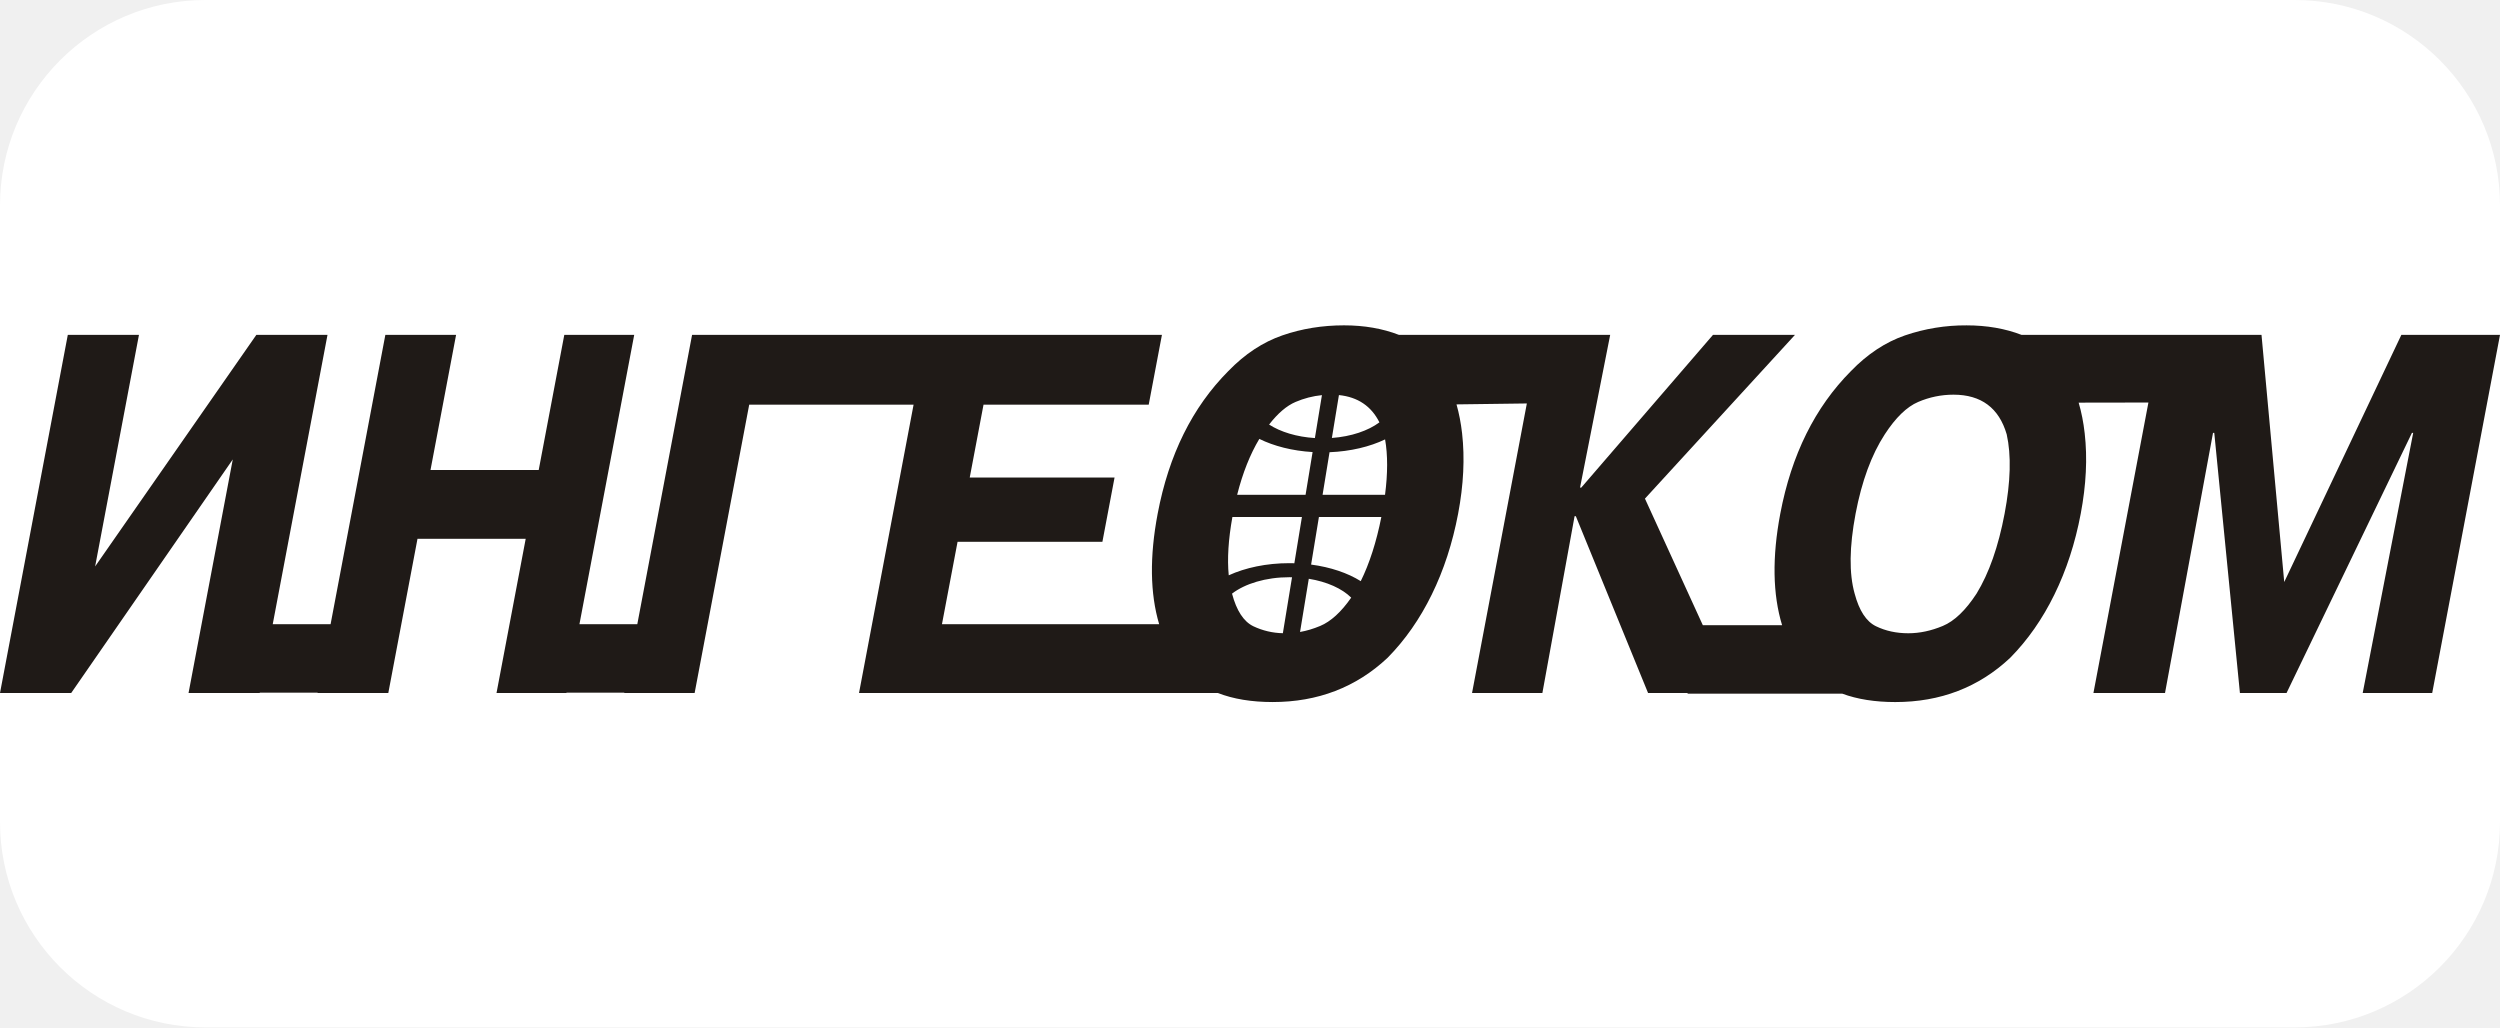
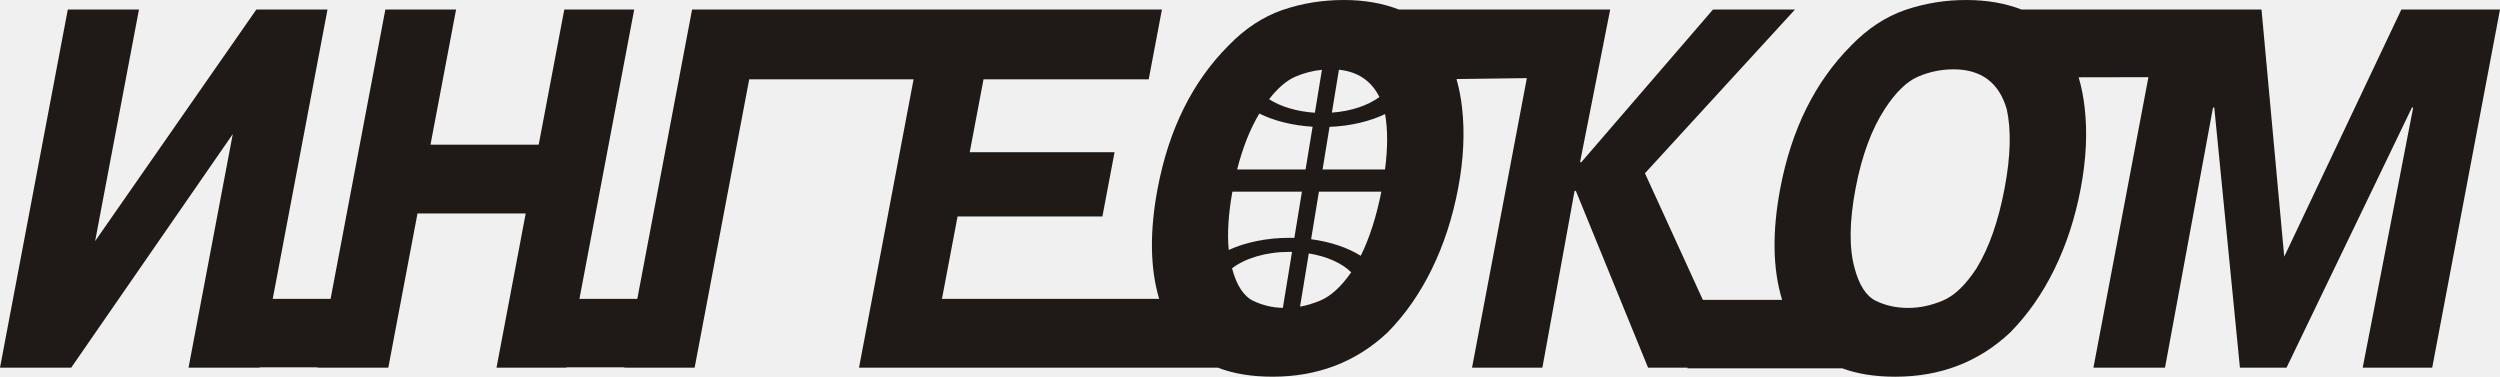
- <svg xmlns="http://www.w3.org/2000/svg" width="292" height="120" viewBox="0 0 292 120" fill="none">
-   <rect width="292" height="120" rx="24" fill="white" />
-   <path fill-rule="evenodd" clip-rule="evenodd" d="M151.845 73.815C152.625 73.678 153.406 73.441 154.196 73.112C155.433 72.595 156.646 71.493 157.82 69.805C156.761 68.745 154.985 67.943 152.866 67.601L151.845 73.815ZM158.936 67.879C159.953 65.819 160.759 63.32 161.341 60.389H154.049L153.137 65.942C155.411 66.241 157.426 66.931 158.936 67.879ZM150.592 67.419C150.695 67.419 150.806 67.422 150.909 67.425L149.838 73.959C148.642 73.936 147.465 73.658 146.386 73.144C145.257 72.595 144.428 71.327 143.901 69.337C145.41 68.176 147.848 67.419 150.592 67.419ZM150.592 65.778C150.79 65.778 150.985 65.781 151.18 65.788L152.064 60.389H143.943C143.47 63.019 143.33 65.289 143.517 67.196C145.449 66.311 147.913 65.778 150.592 65.778ZM152.491 57.79L153.311 52.801C150.938 52.66 148.791 52.103 147.089 51.263C146.008 53.069 145.143 55.245 144.5 57.79H152.491ZM153.579 51.165L154.402 46.151C153.339 46.258 152.3 46.527 151.319 46.948C150.277 47.394 149.25 48.276 148.23 49.588C149.568 50.449 151.455 51.034 153.579 51.165ZM156.387 46.144L155.564 51.154C157.826 50.989 159.805 50.309 161.116 49.331C160.17 47.438 158.591 46.373 156.387 46.144ZM155.29 52.819L154.477 57.791H161.772C162.095 55.294 162.098 53.137 161.778 51.322C160.006 52.173 157.756 52.721 155.29 52.819ZM222.891 73.965C224.221 73.965 225.561 73.678 226.915 73.112C228.268 72.55 229.588 71.286 230.865 69.329C232.32 66.947 233.411 63.837 234.136 60.002C234.846 56.247 234.926 53.159 234.383 50.731C233.481 47.645 231.402 46.098 228.165 46.098C226.738 46.098 225.363 46.383 224.043 46.947C222.719 47.512 221.415 48.773 220.141 50.731C218.59 53.115 217.452 56.21 216.732 60.002C216 63.873 215.964 66.983 216.62 69.329C217.15 71.322 217.979 72.592 219.108 73.142C220.236 73.692 221.497 73.965 222.891 73.965ZM198.891 73.024H208.15C207.049 69.412 206.976 65.071 207.936 60.002C209.241 53.115 211.994 47.564 216.194 43.34C218.126 41.345 220.23 39.96 222.501 39.175C224.816 38.384 227.248 37.987 229.694 38.002C232.064 38.002 234.21 38.376 236.123 39.116H264.144L266.798 67.98L280.477 39.116H292L284.081 80.945H275.963L281.861 50.557H281.715L267.067 80.945H261.623L258.626 50.557H258.48L252.873 80.945H244.512L250.935 47.015L242.786 47.029C243.112 48.131 243.349 49.325 243.493 50.613C243.822 53.51 243.666 56.634 243.03 60.001C242.38 63.44 241.353 66.592 239.953 69.445C238.556 72.299 236.835 74.761 234.786 76.836C231.124 80.278 226.646 82 221.366 82C218.997 82 216.934 81.671 215.175 81.02H197.11V80.944H192.495L184.058 60.292H183.911L180.15 80.944H171.934L178.336 47.124L170.12 47.233C170.415 48.276 170.635 49.402 170.772 50.611C171.099 53.508 170.946 56.632 170.309 59.999C169.656 63.438 168.63 66.59 167.23 69.443C165.833 72.297 164.111 74.759 162.065 76.835C158.397 80.277 153.922 81.998 148.642 81.998C146.183 81.998 144.049 81.645 142.246 80.942H100.334L106.706 47.266H87.507L81.133 80.942H72.917L72.924 80.906H66.165L66.159 80.942H57.993L61.402 62.932H48.763L45.354 80.942H37.093L37.098 80.906H30.341L30.335 80.942H22.022L27.187 53.662L8.314 80.945H0L7.918 39.116H16.23L11.111 66.16L29.939 39.116H38.251L31.854 72.91H38.612L45.008 39.116H53.27L50.283 54.895H62.921L65.909 39.116H74.075L67.678 72.91H74.436L80.834 39.116H135.713L134.169 47.269H114.874L113.265 55.777H130.18L128.76 63.284H111.843L110.021 72.907H135.39C134.324 69.315 134.265 65.016 135.215 60.001C136.517 53.114 139.27 47.562 143.472 43.338C145.405 41.344 147.508 39.959 149.78 39.173C152.048 38.388 154.45 38 156.977 38C159.343 38 161.489 38.374 163.399 39.114H188.07L184.549 56.948H184.696L200.077 39.114H209.653L192.13 58.239L198.891 73.024Z" fill="#1F1A17" />
+ <svg xmlns="http://www.w3.org/2000/svg" width="292" height="44" viewBox="0 0 292 44" fill="none">
+   <path fill-rule="evenodd" clip-rule="evenodd" d="M151.845 35.815C152.625 35.678 153.406 35.441 154.196 35.112C155.433 34.595 156.646 33.493 157.82 31.805C156.761 30.745 154.985 29.943 152.866 29.601L151.845 35.815ZM158.936 29.879C159.953 27.819 160.759 25.32 161.341 22.389H154.049L153.137 27.942C155.411 28.241 157.426 28.931 158.936 29.879ZM150.592 29.419C150.695 29.419 150.806 29.422 150.909 29.425L149.838 35.959C148.642 35.936 147.465 35.658 146.386 35.144C145.257 34.595 144.428 33.327 143.901 31.337C145.41 30.176 147.848 29.419 150.592 29.419ZM150.592 27.778C150.79 27.778 150.985 27.781 151.18 27.788L152.064 22.389H143.943C143.47 25.019 143.33 27.289 143.517 29.196C145.449 28.311 147.913 27.778 150.592 27.778ZM152.491 19.79L153.311 14.801C150.938 14.66 148.791 14.103 147.089 13.263C146.008 15.069 145.143 17.245 144.5 19.79H152.491ZM153.579 13.165L154.402 8.151C153.339 8.258 152.3 8.527 151.319 8.948C150.277 9.394 149.25 10.276 148.23 11.588C149.568 12.449 151.455 13.034 153.579 13.165ZM156.387 8.144L155.564 13.154C157.826 12.989 159.805 12.309 161.116 11.331C160.17 9.438 158.591 8.373 156.387 8.144ZM155.29 14.819L154.477 19.791H161.772C162.095 17.294 162.098 15.137 161.778 13.322C160.006 14.173 157.756 14.721 155.29 14.819ZM222.891 35.965C224.221 35.965 225.561 35.678 226.915 35.112C228.268 34.55 229.588 33.286 230.865 31.329C232.32 28.947 233.411 25.837 234.136 22.002C234.846 18.247 234.926 15.159 234.383 12.732C233.481 9.645 231.402 8.098 228.165 8.098C226.738 8.098 225.363 8.383 224.043 8.947C222.719 9.512 221.415 10.773 220.141 12.732C218.59 15.115 217.452 18.21 216.732 22.002C216 25.873 215.964 28.983 216.62 31.329C217.15 33.322 217.979 34.592 219.108 35.142C220.236 35.692 221.497 35.965 222.891 35.965ZM198.891 35.024H208.15C207.049 31.412 206.976 27.071 207.936 22.002C209.241 15.115 211.994 9.564 216.194 5.34C218.126 3.345 220.23 1.96 222.501 1.175C224.816 0.384 227.248 -0.013 229.694 0.002C232.064 0.002 234.21 0.376 236.123 1.116H264.144L266.798 29.98L280.477 1.116H292L284.081 42.945H275.963L281.861 12.557H281.715L267.067 42.945H261.623L258.626 12.557H258.48L252.873 42.945H244.512L250.935 9.015L242.786 9.029C243.112 10.131 243.349 11.325 243.493 12.613C243.822 15.51 243.666 18.634 243.03 22.001C242.38 25.44 241.353 28.592 239.953 31.445C238.556 34.299 236.835 36.761 234.786 38.836C231.124 42.278 226.646 44 221.366 44C218.997 44 216.934 43.671 215.175 43.02H197.11V42.944H192.495L184.058 22.292H183.911L180.15 42.944H171.934L178.336 9.124L170.12 9.233C170.415 10.276 170.635 11.402 170.772 12.611C171.099 15.508 170.946 18.632 170.309 21.999C169.656 25.438 168.63 28.59 167.23 31.443C165.833 34.297 164.111 36.759 162.065 38.835C158.397 42.277 153.922 43.998 148.642 43.998C146.183 43.998 144.049 43.645 142.246 42.942H100.334L106.706 9.266H87.507L81.133 42.942H72.917L72.924 42.906H66.165L66.159 42.942H57.993L61.402 24.932H48.763L45.354 42.942H37.093L37.098 42.906H30.341L30.335 42.942H22.022L27.187 15.662L8.314 42.945H0L7.918 1.116H16.23L11.111 28.16L29.939 1.116H38.251L31.854 34.91H38.612L45.008 1.116H53.27L50.283 16.895H62.921L65.909 1.116H74.075L67.678 34.91H74.436L80.834 1.116H135.713L134.169 9.269H114.874L113.265 17.777H130.18L128.76 25.284H111.843L110.021 34.907H135.39C134.324 31.315 134.265 27.016 135.215 22.001C136.517 15.114 139.27 9.562 143.472 5.338C145.405 3.344 147.508 1.959 149.78 1.173C152.048 0.388 154.45 0 156.977 0C159.343 0 161.489 0.374 163.399 1.114H188.07L184.549 18.948H184.696L200.077 1.114H209.653L192.13 20.238L198.891 35.024Z" fill="#1F1A17" />
</svg>
